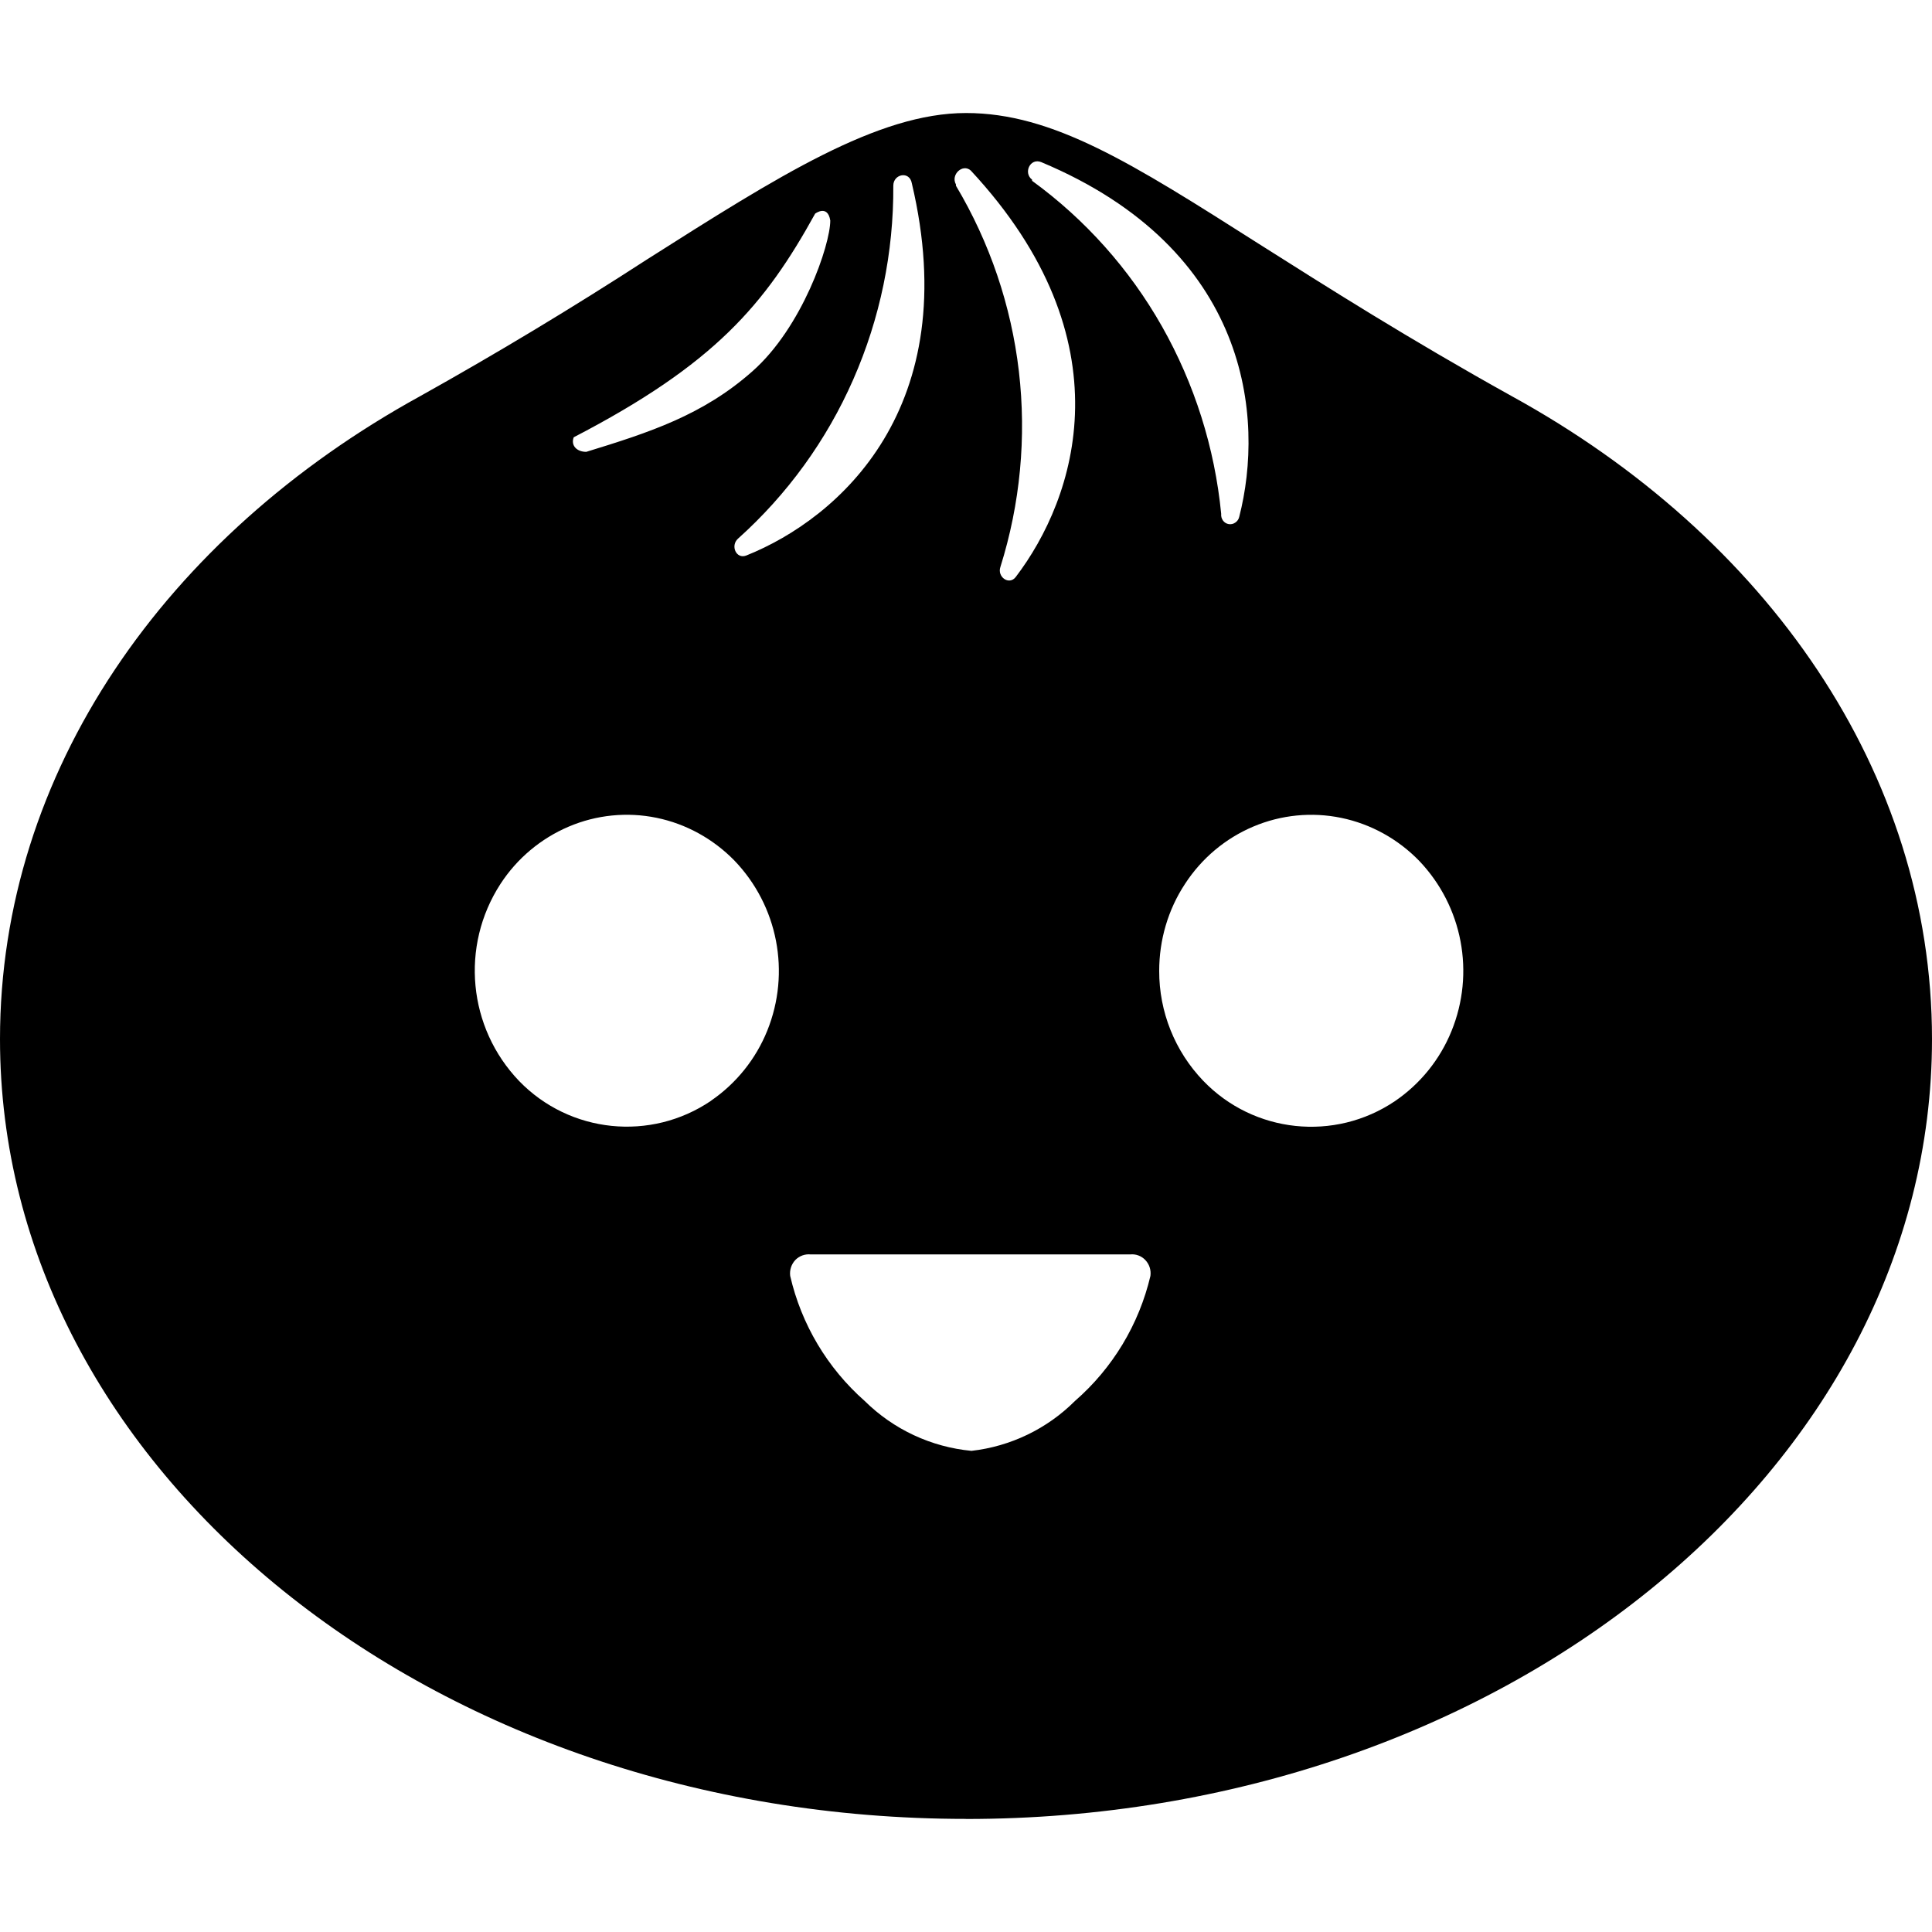
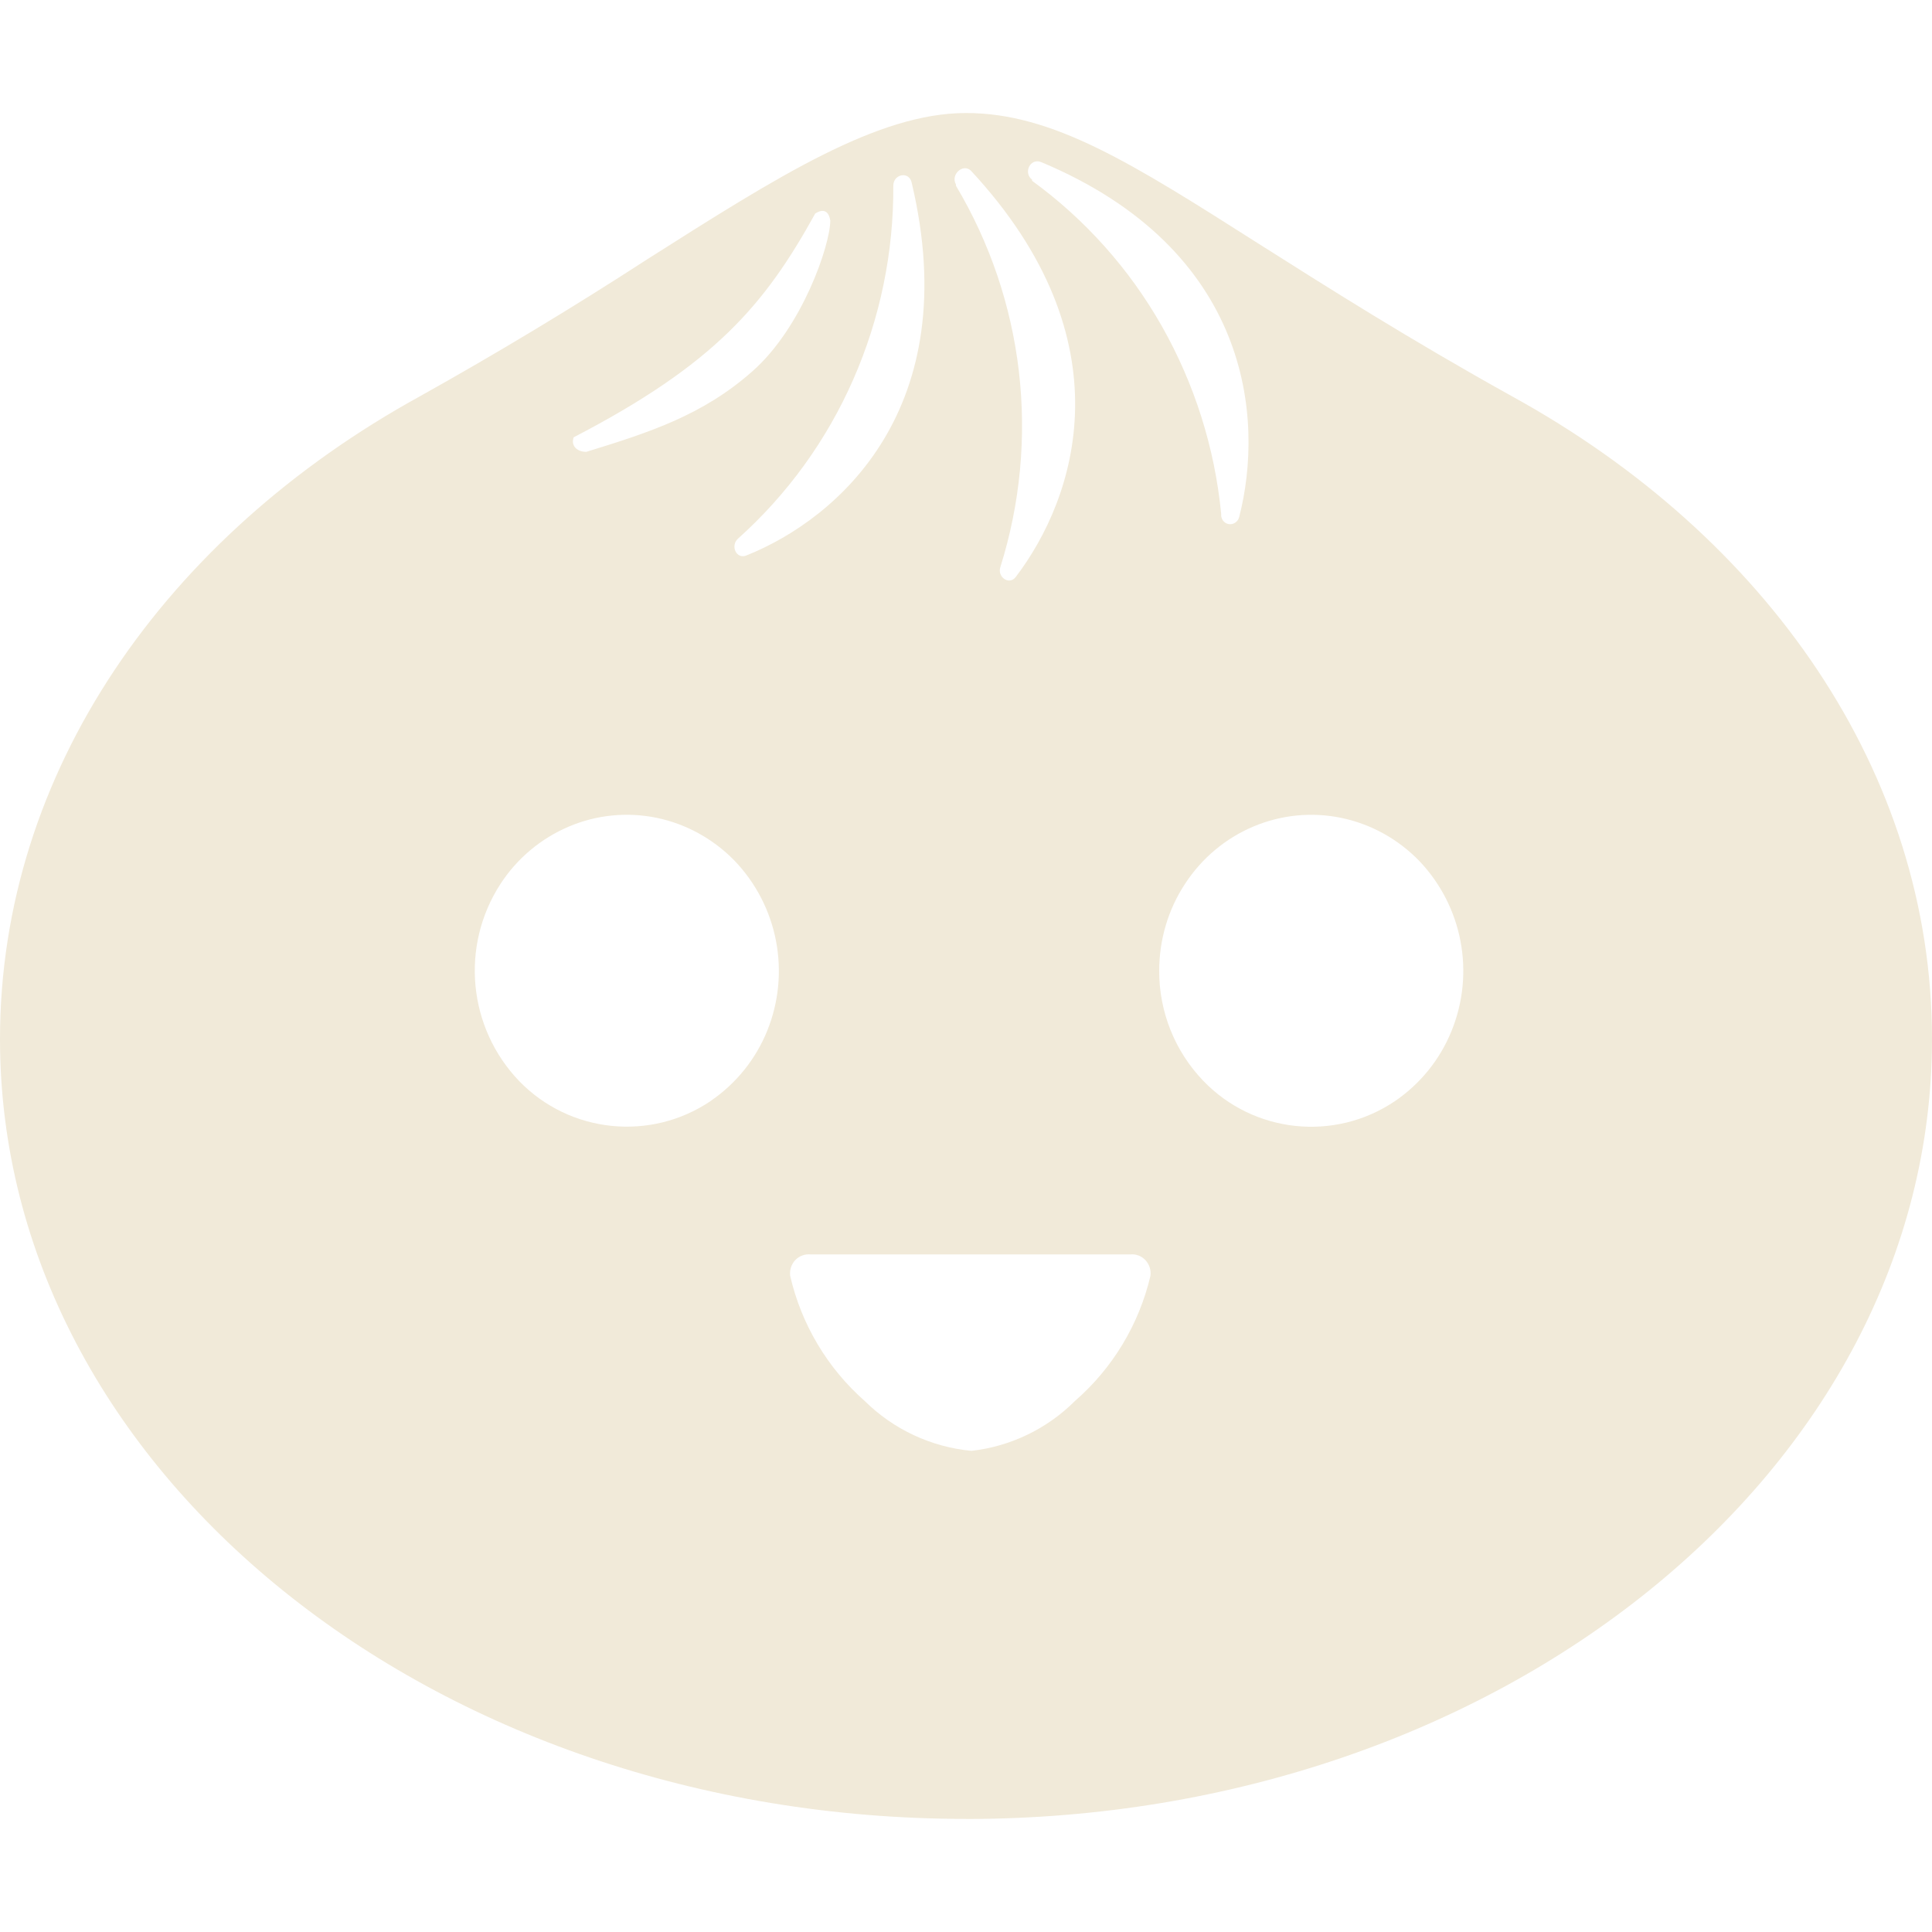
<svg xmlns="http://www.w3.org/2000/svg" role="img" viewBox="0 0 24 24">
-   <path d="M12 22.596c6.628 0 12-4.338 12-9.688 0-3.318-2.057-6.248-5.219-7.986-1.286-.715-2.297-1.357-3.139-1.89C14.058 2.025 13.08 1.404 12 1.404c-1.097 0-2.334.785-3.966 1.821a49.92 49.92 0 0 1-2.816 1.697C2.057 6.66 0 9.59 0 12.908c0 5.35 5.372 9.687 12 9.687v.001ZM10.599 4.715c.334-.759.503-1.58.498-2.409 0-.145.202-.187.23-.029.658 2.783-.902 4.162-2.057 4.624-.124.048-.199-.121-.103-.209a5.763 5.763 0 0 0 1.432-1.977Zm2.058-.102a5.82 5.82 0 0 0-.782-2.306v-.016c-.069-.123.086-.263.185-.172 1.962 2.111 1.307 4.067.556 5.051-.082.103-.23-.003-.189-.126a5.85 5.85 0 0 0 .23-2.431Zm1.776-.561a5.727 5.727 0 0 0-1.612-1.806v-.014c-.112-.085-.024-.274.114-.218 2.595 1.087 2.774 3.18 2.459 4.407a.116.116 0 0 1-.049.071.11.11 0 0 1-.153-.026.122.122 0 0 1-.022-.083 5.891 5.891 0 0 0-.737-2.331Zm-5.087.561c-.617.546-1.282.76-2.063 1-.117 0-.195-.078-.156-.181 1.752-.909 2.376-1.649 2.999-2.778 0 0 .155-.118.188.085 0 .304-.349 1.329-.968 1.874Zm4.945 11.237a2.957 2.957 0 0 1-.937 1.553c-.346.346-.8.565-1.286.62a2.178 2.178 0 0 1-1.327-.62 2.955 2.955 0 0 1-.925-1.553.244.244 0 0 1 .064-.198.234.234 0 0 1 .193-.069h3.965a.226.226 0 0 1 .19.07c.05.053.073.125.063.197Zm-5.458-2.176a1.862 1.862 0 0 1-2.384-.245 1.98 1.98 0 0 1-.233-2.447c.207-.319.503-.566.848-.713a1.84 1.84 0 0 1 1.092-.11c.366.075.703.261.967.531a1.98 1.98 0 0 1 .408 2.114 1.931 1.931 0 0 1-.698.869v.001Zm8.495.005a1.86 1.86 0 0 1-2.381-.253 1.964 1.964 0 0 1-.547-1.366c0-.384.11-.76.32-1.079.207-.319.503-.567.849-.713a1.844 1.844 0 0 1 1.093-.108c.367.076.704.262.968.534a1.98 1.98 0 0 1 .4 2.117 1.932 1.932 0 0 1-.702.868Z" />
+   <path fill="#F1EAD9" d="M12 22.596c6.628 0 12-4.338 12-9.688 0-3.318-2.057-6.248-5.219-7.986-1.286-.715-2.297-1.357-3.139-1.89C14.058 2.025 13.08 1.404 12 1.404c-1.097 0-2.334.785-3.966 1.821a49.92 49.92 0 0 1-2.816 1.697C2.057 6.66 0 9.59 0 12.908c0 5.35 5.372 9.687 12 9.687v.001ZM10.599 4.715c.334-.759.503-1.58.498-2.409 0-.145.202-.187.23-.029.658 2.783-.902 4.162-2.057 4.624-.124.048-.199-.121-.103-.209a5.763 5.763 0 0 0 1.432-1.977Zm2.058-.102a5.82 5.82 0 0 0-.782-2.306v-.016c-.069-.123.086-.263.185-.172 1.962 2.111 1.307 4.067.556 5.051-.082.103-.23-.003-.189-.126a5.85 5.85 0 0 0 .23-2.431Zm1.776-.561a5.727 5.727 0 0 0-1.612-1.806v-.014c-.112-.085-.024-.274.114-.218 2.595 1.087 2.774 3.18 2.459 4.407a.116.116 0 0 1-.049.071.11.11 0 0 1-.153-.026.122.122 0 0 1-.022-.083 5.891 5.891 0 0 0-.737-2.331Zm-5.087.561c-.617.546-1.282.76-2.063 1-.117 0-.195-.078-.156-.181 1.752-.909 2.376-1.649 2.999-2.778 0 0 .155-.118.188.085 0 .304-.349 1.329-.968 1.874Zm4.945 11.237a2.957 2.957 0 0 1-.937 1.553c-.346.346-.8.565-1.286.62a2.178 2.178 0 0 1-1.327-.62 2.955 2.955 0 0 1-.925-1.553.244.244 0 0 1 .064-.198.234.234 0 0 1 .193-.069h3.965a.226.226 0 0 1 .19.07c.05.053.073.125.063.197Zm-5.458-2.176a1.862 1.862 0 0 1-2.384-.245 1.98 1.98 0 0 1-.233-2.447c.207-.319.503-.566.848-.713a1.84 1.84 0 0 1 1.092-.11c.366.075.703.261.967.531a1.98 1.98 0 0 1 .408 2.114 1.931 1.931 0 0 1-.698.869v.001Zm8.495.005a1.86 1.86 0 0 1-2.381-.253 1.964 1.964 0 0 1-.547-1.366c0-.384.11-.76.32-1.079.207-.319.503-.567.849-.713a1.844 1.844 0 0 1 1.093-.108c.367.076.704.262.968.534a1.98 1.98 0 0 1 .4 2.117 1.932 1.932 0 0 1-.702.868Z" />
</svg>
